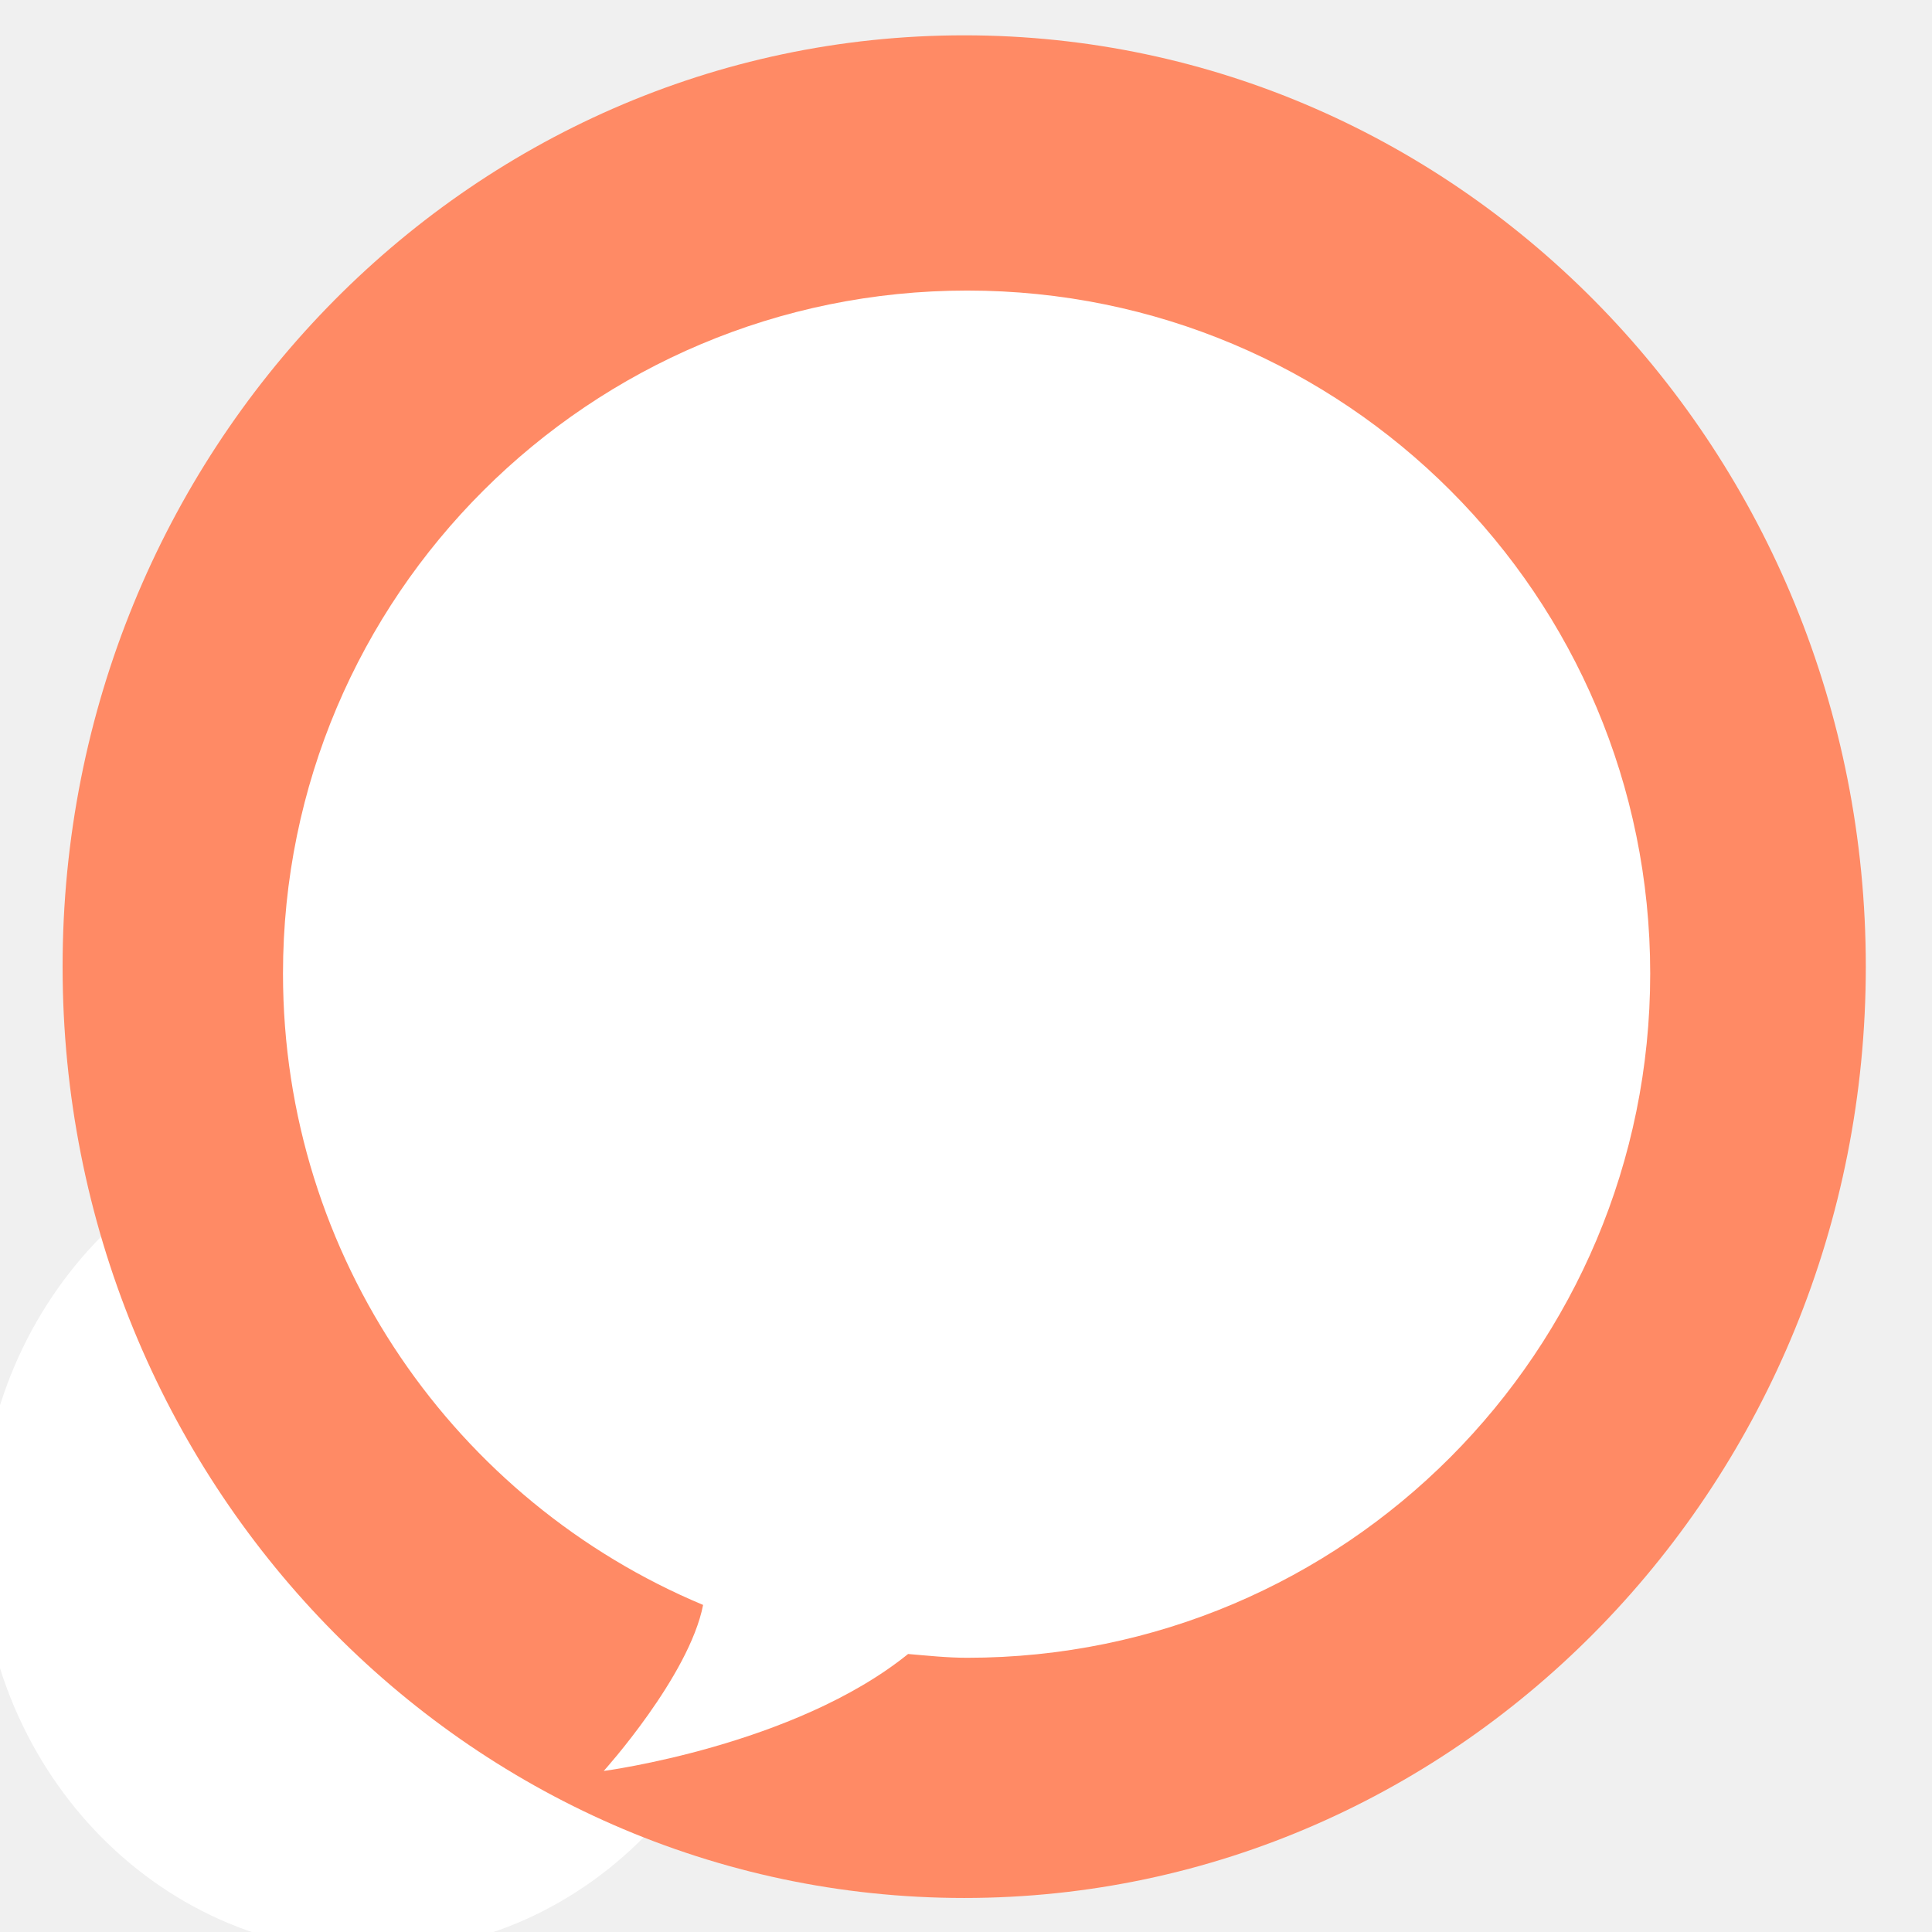
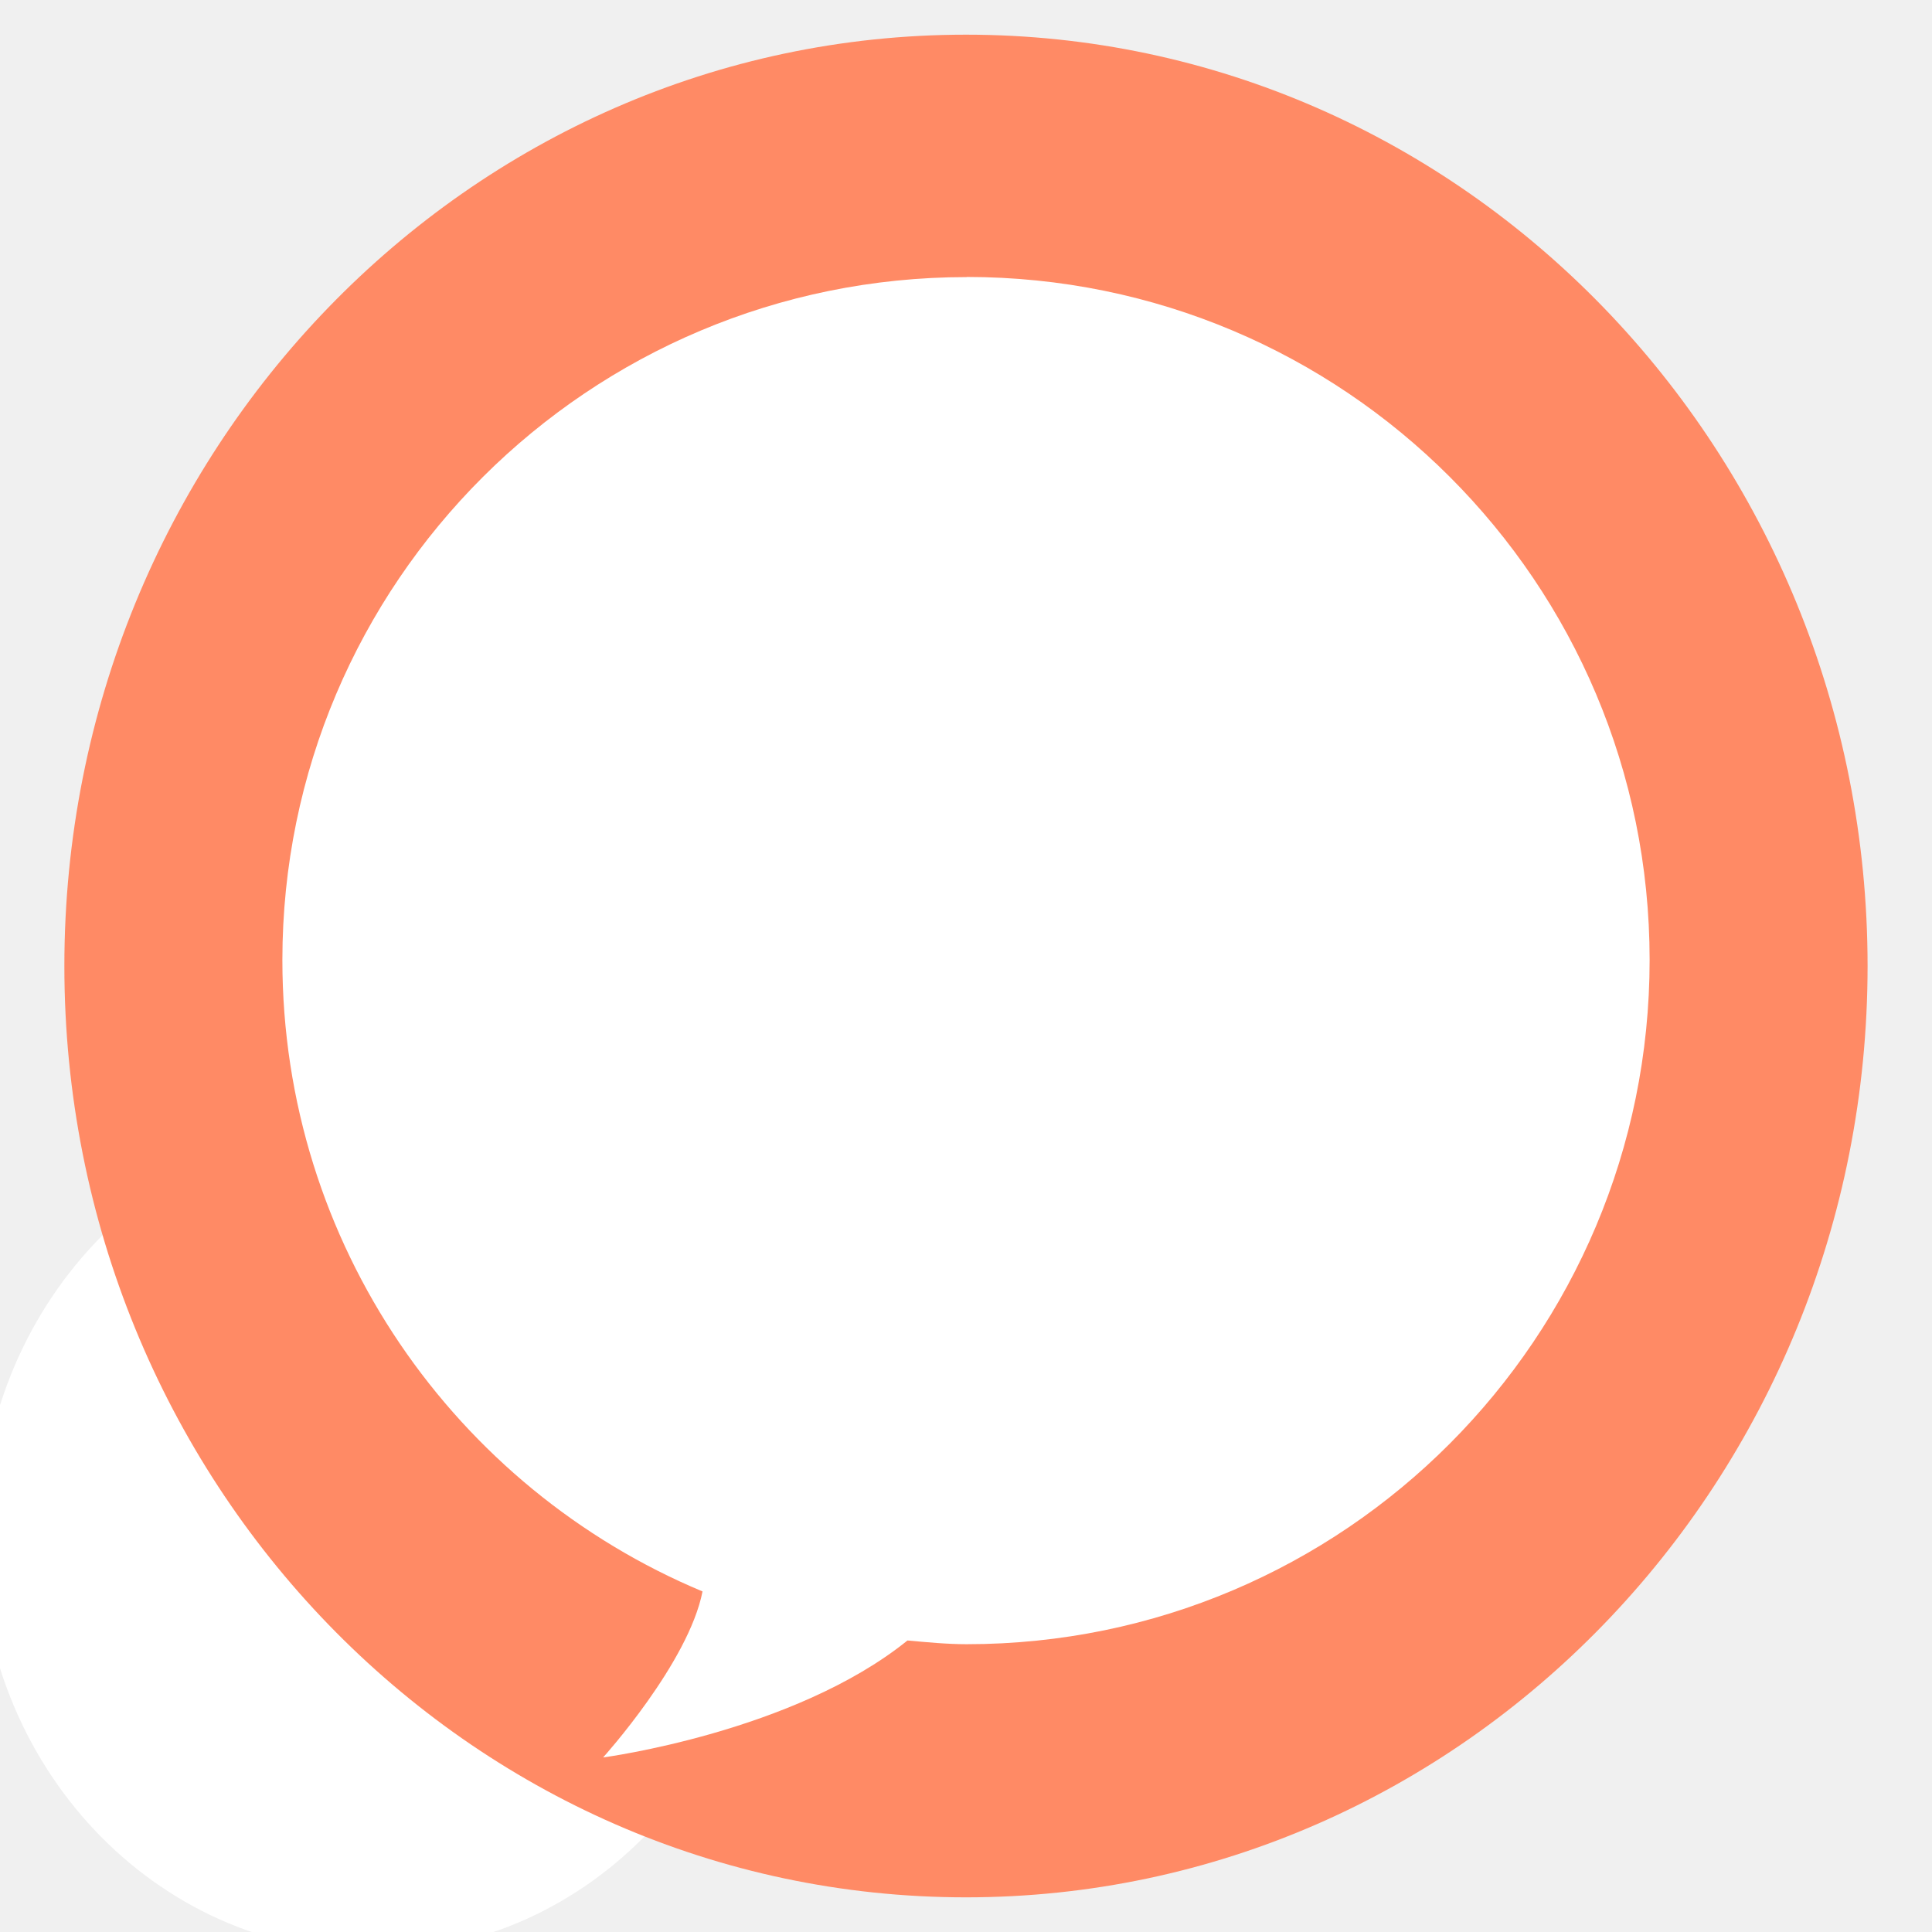
<svg xmlns="http://www.w3.org/2000/svg" xmlns:xlink="http://www.w3.org/1999/xlink" width="48" height="48" id="svg2" version="1.1" viewBox="0 0 13.547 13.547">
  <defs id="defs4">
    <linearGradient id="linearGradient4016">
      <stop style="stop-color:#000000;stop-opacity:1;" offset="0" id="stop4018" />
      <stop id="stop4026" offset="0.908" style="stop-color:#585858;stop-opacity:1;" />
      <stop style="stop-color:#000000;stop-opacity:1;" offset="1" id="stop4020" />
    </linearGradient>
    <linearGradient id="linearGradient4004">
      <stop id="stop4012" offset="0" style="stop-color:#23b28f;stop-opacity:1;" />
      <stop style="stop-color:#23b28f;stop-opacity:1;" offset="0.862" id="stop4014" />
      <stop style="stop-color:#000000;stop-opacity:1;" offset="1" id="stop4008" />
    </linearGradient>
    <linearGradient id="linearGradient3996">
      <stop style="stop-color:#ff8a65;stop-opacity:1;" offset="0" id="stop3998" />
      <stop style="stop-color:#ff8a65;stop-opacity:0.5;" offset="1" id="stop4000" />
    </linearGradient>
    <radialGradient xlink:href="#linearGradient3996" id="radialGradient4002" cx="24.129" cy="24.261" fx="24.129" fy="24.261" r="13.752" gradientUnits="userSpaceOnUse" />
  </defs>
  <g id="layer1" transform="translate(38.11915,-397.8449)" style="display:inline">
    <path style="fill:#ffffff;fill-opacity:1;stroke:#ffffff;stroke-width:1;stroke-miterlimit:4;stroke-opacity:1;stroke-dasharray:none" id="path3211" d="m 18.515,38.181 c 0,5.423 -4.145,9.819 -9.257,9.819 -5.113,0 -9.257,-4.396 -9.257,-9.819 0,-5.423 4.145,-9.819 9.257,-9.819 5.113,0 9.257,4.396 9.257,9.819 z" transform="matrix(0.2822223,0,0,0.2822223,-38.11915,397.8449)" />
-     <path style="fill:#ff8a65;fill-opacity:1;stroke:none" id="path3219" d="m 27.058,34.025 c 0,7.718 -6.057,13.975 -13.529,13.975 -7.472,0 -13.529,-6.257 -13.529,-13.975 0,-7.718 6.057,-13.975 13.529,-13.975 7.472,0 13.529,6.257 13.529,13.975 z" transform="matrix(0.4672905,0,0,0.4672905,-37.68023,388.7234)" />
+     <path style="fill:#ff8a65;fill-opacity:1;stroke:none" id="path3219" d="m 27.058,34.025 a 13.529,13.975 0 1 1 -27.058,0 13.529,13.975 0 1 1 27.058,0 z" transform="matrix(0.4672905,0,0,0.4672905,-37.66782,388.7189)" />
  </g>
  <g id="layer3">
-     <path style="fill:#ffffff;fill-opacity:1;stroke:none" d="M 24.031 7.219 C 14.649 7.219 7.031 14.805 7.031 24.188 C 7.031 31.249 11.337 37.311 17.469 39.875 C 17.121 41.65 15 44 15 44 C 15 44 19.735 43.377 22.562 41.094 C 23.044 41.135 23.539 41.188 24.031 41.188 C 33.414 41.188 41 33.57 41 24.188 C 41 14.805 33.414 7.219 24.031 7.219 z " transform="matrix(0.2822223,0,0,0.2822223,-10e-7,0)" id="path4029" />
+     <path style="fill:#ffffff;fill-opacity:1;stroke:none" d="m 6.778,1.943 c -2.648,0 -4.798,2.141 -4.798,4.789 0,1.993 1.215,3.704 2.946,4.427 -0.098,0.501 -0.697,1.164 -0.697,1.164 0,0 1.336,-0.176 2.134,-0.82 0.136,0.012 0.276,0.026 0.415,0.026 2.648,0 4.789,-2.15 4.789,-4.798 0,-2.648 -2.141,-4.789 -4.789,-4.789 z" id="path4029" />
  </g>
</svg>
